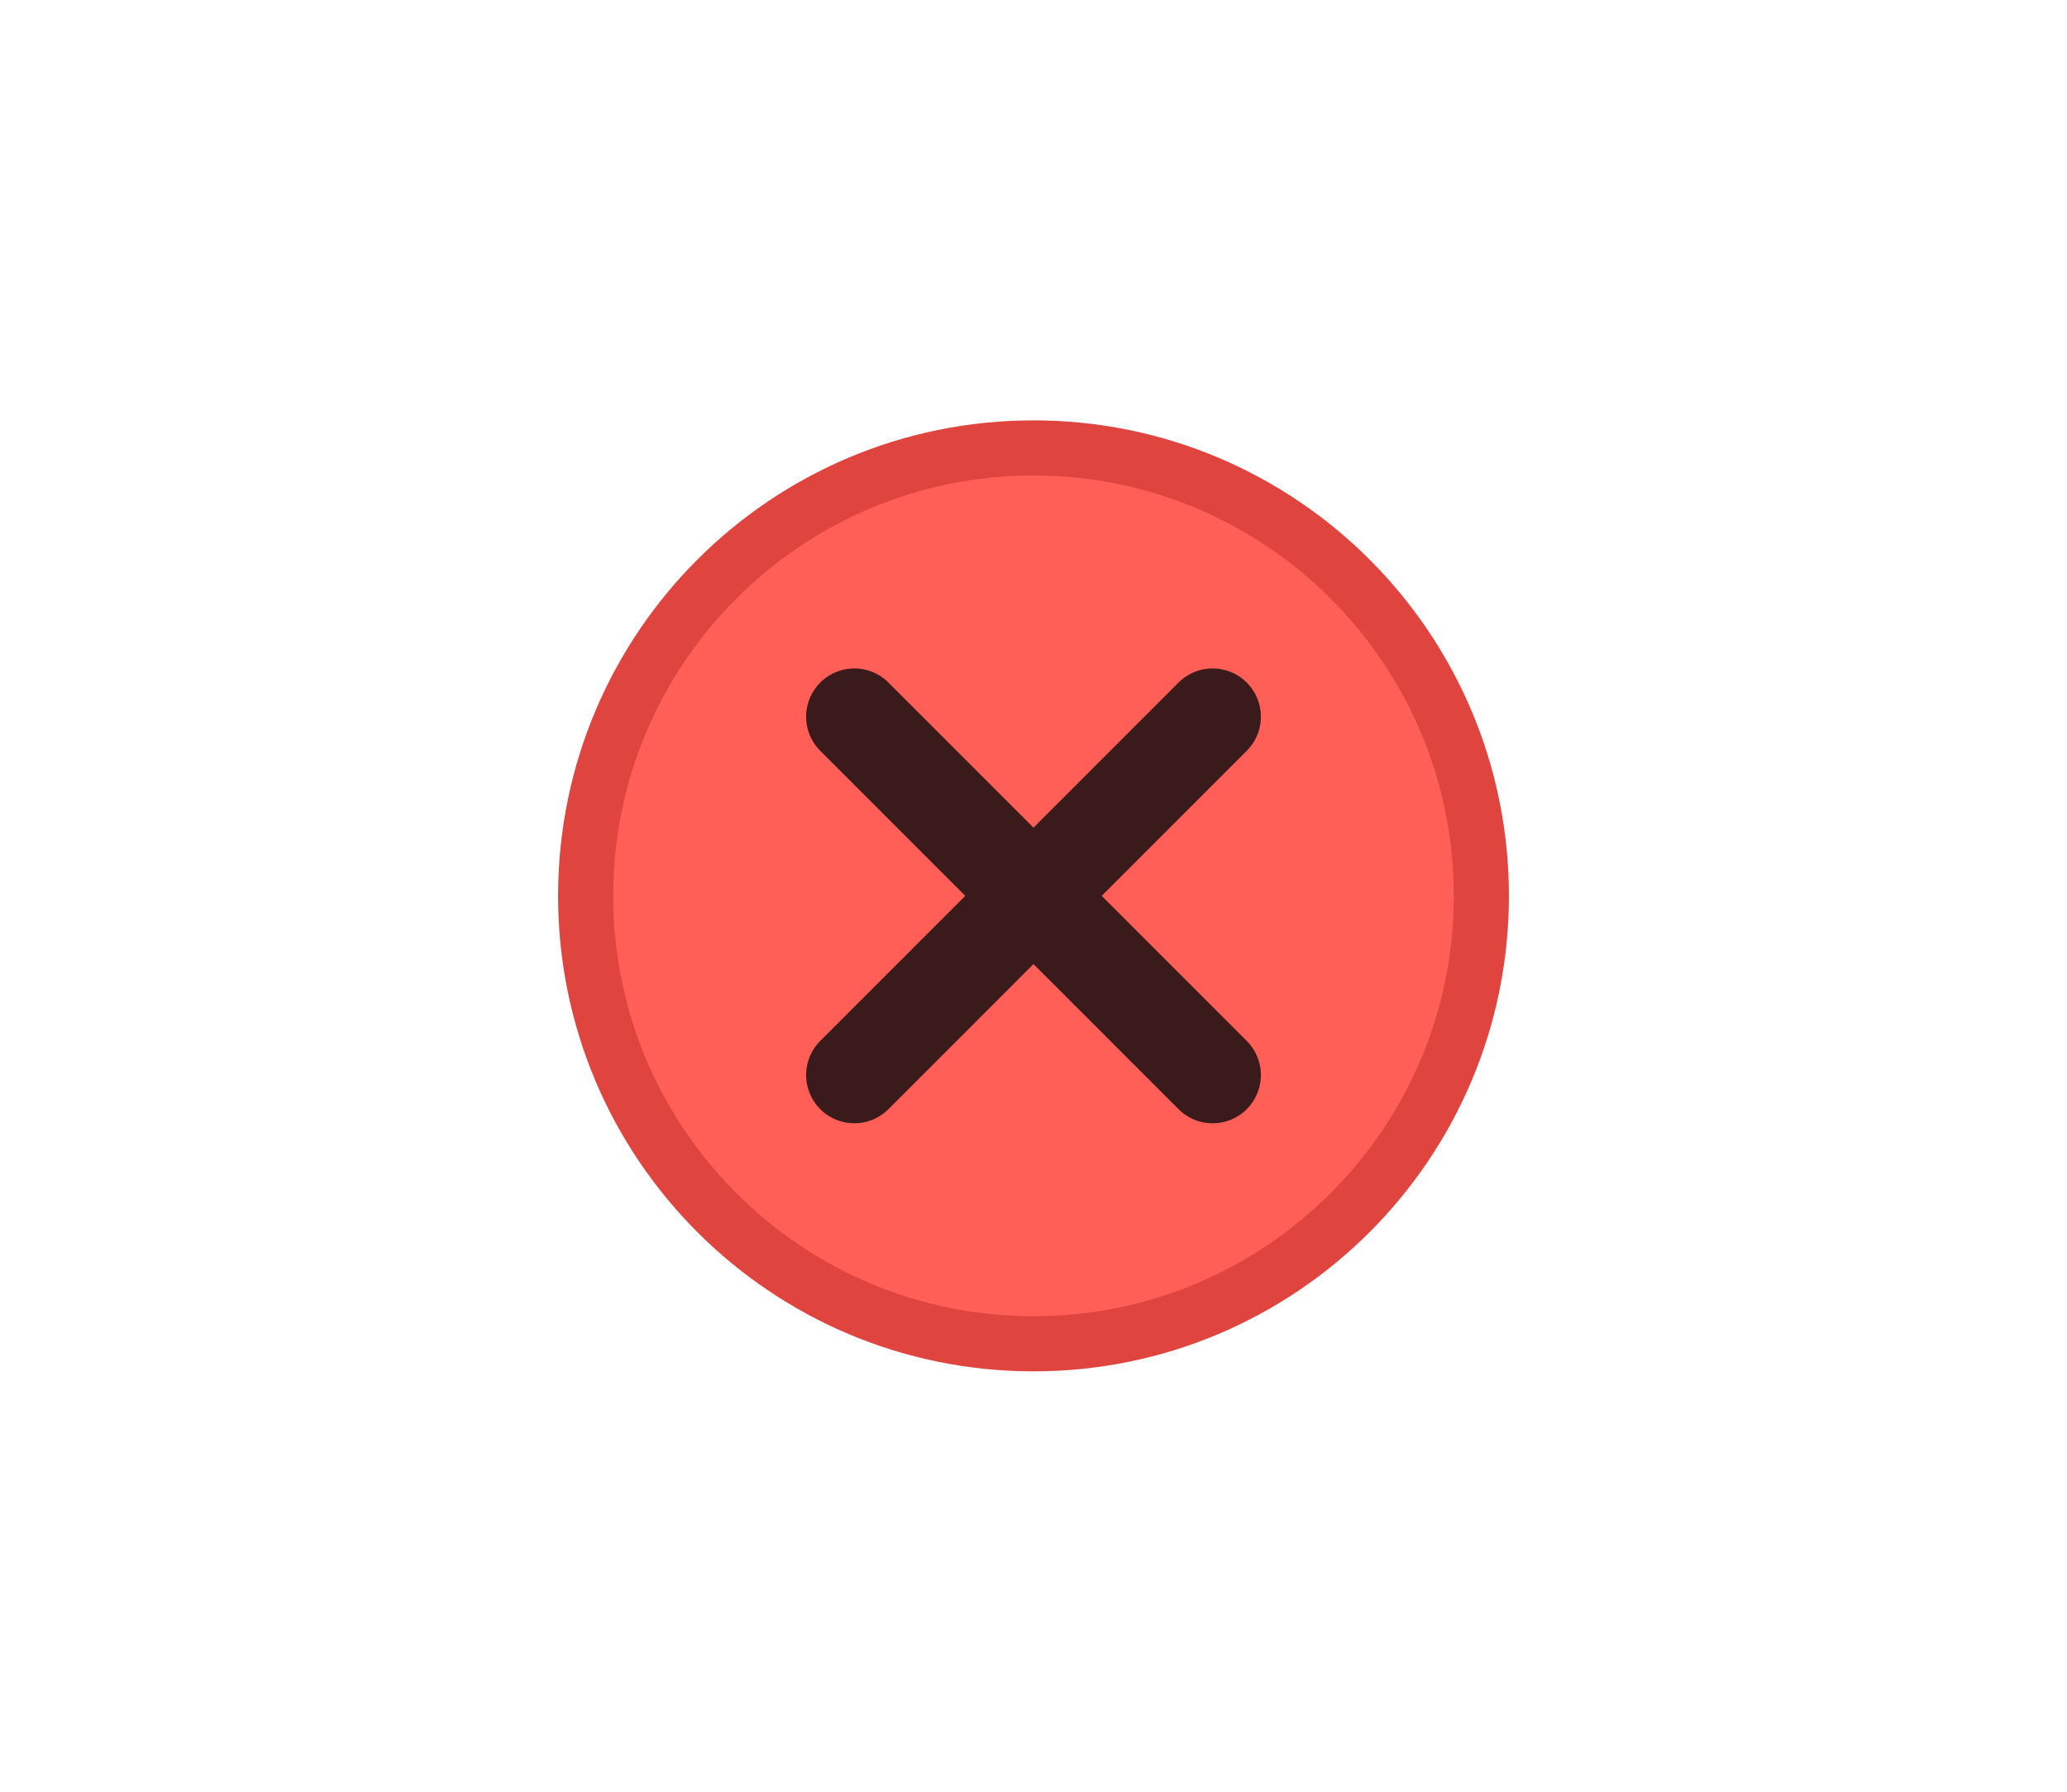
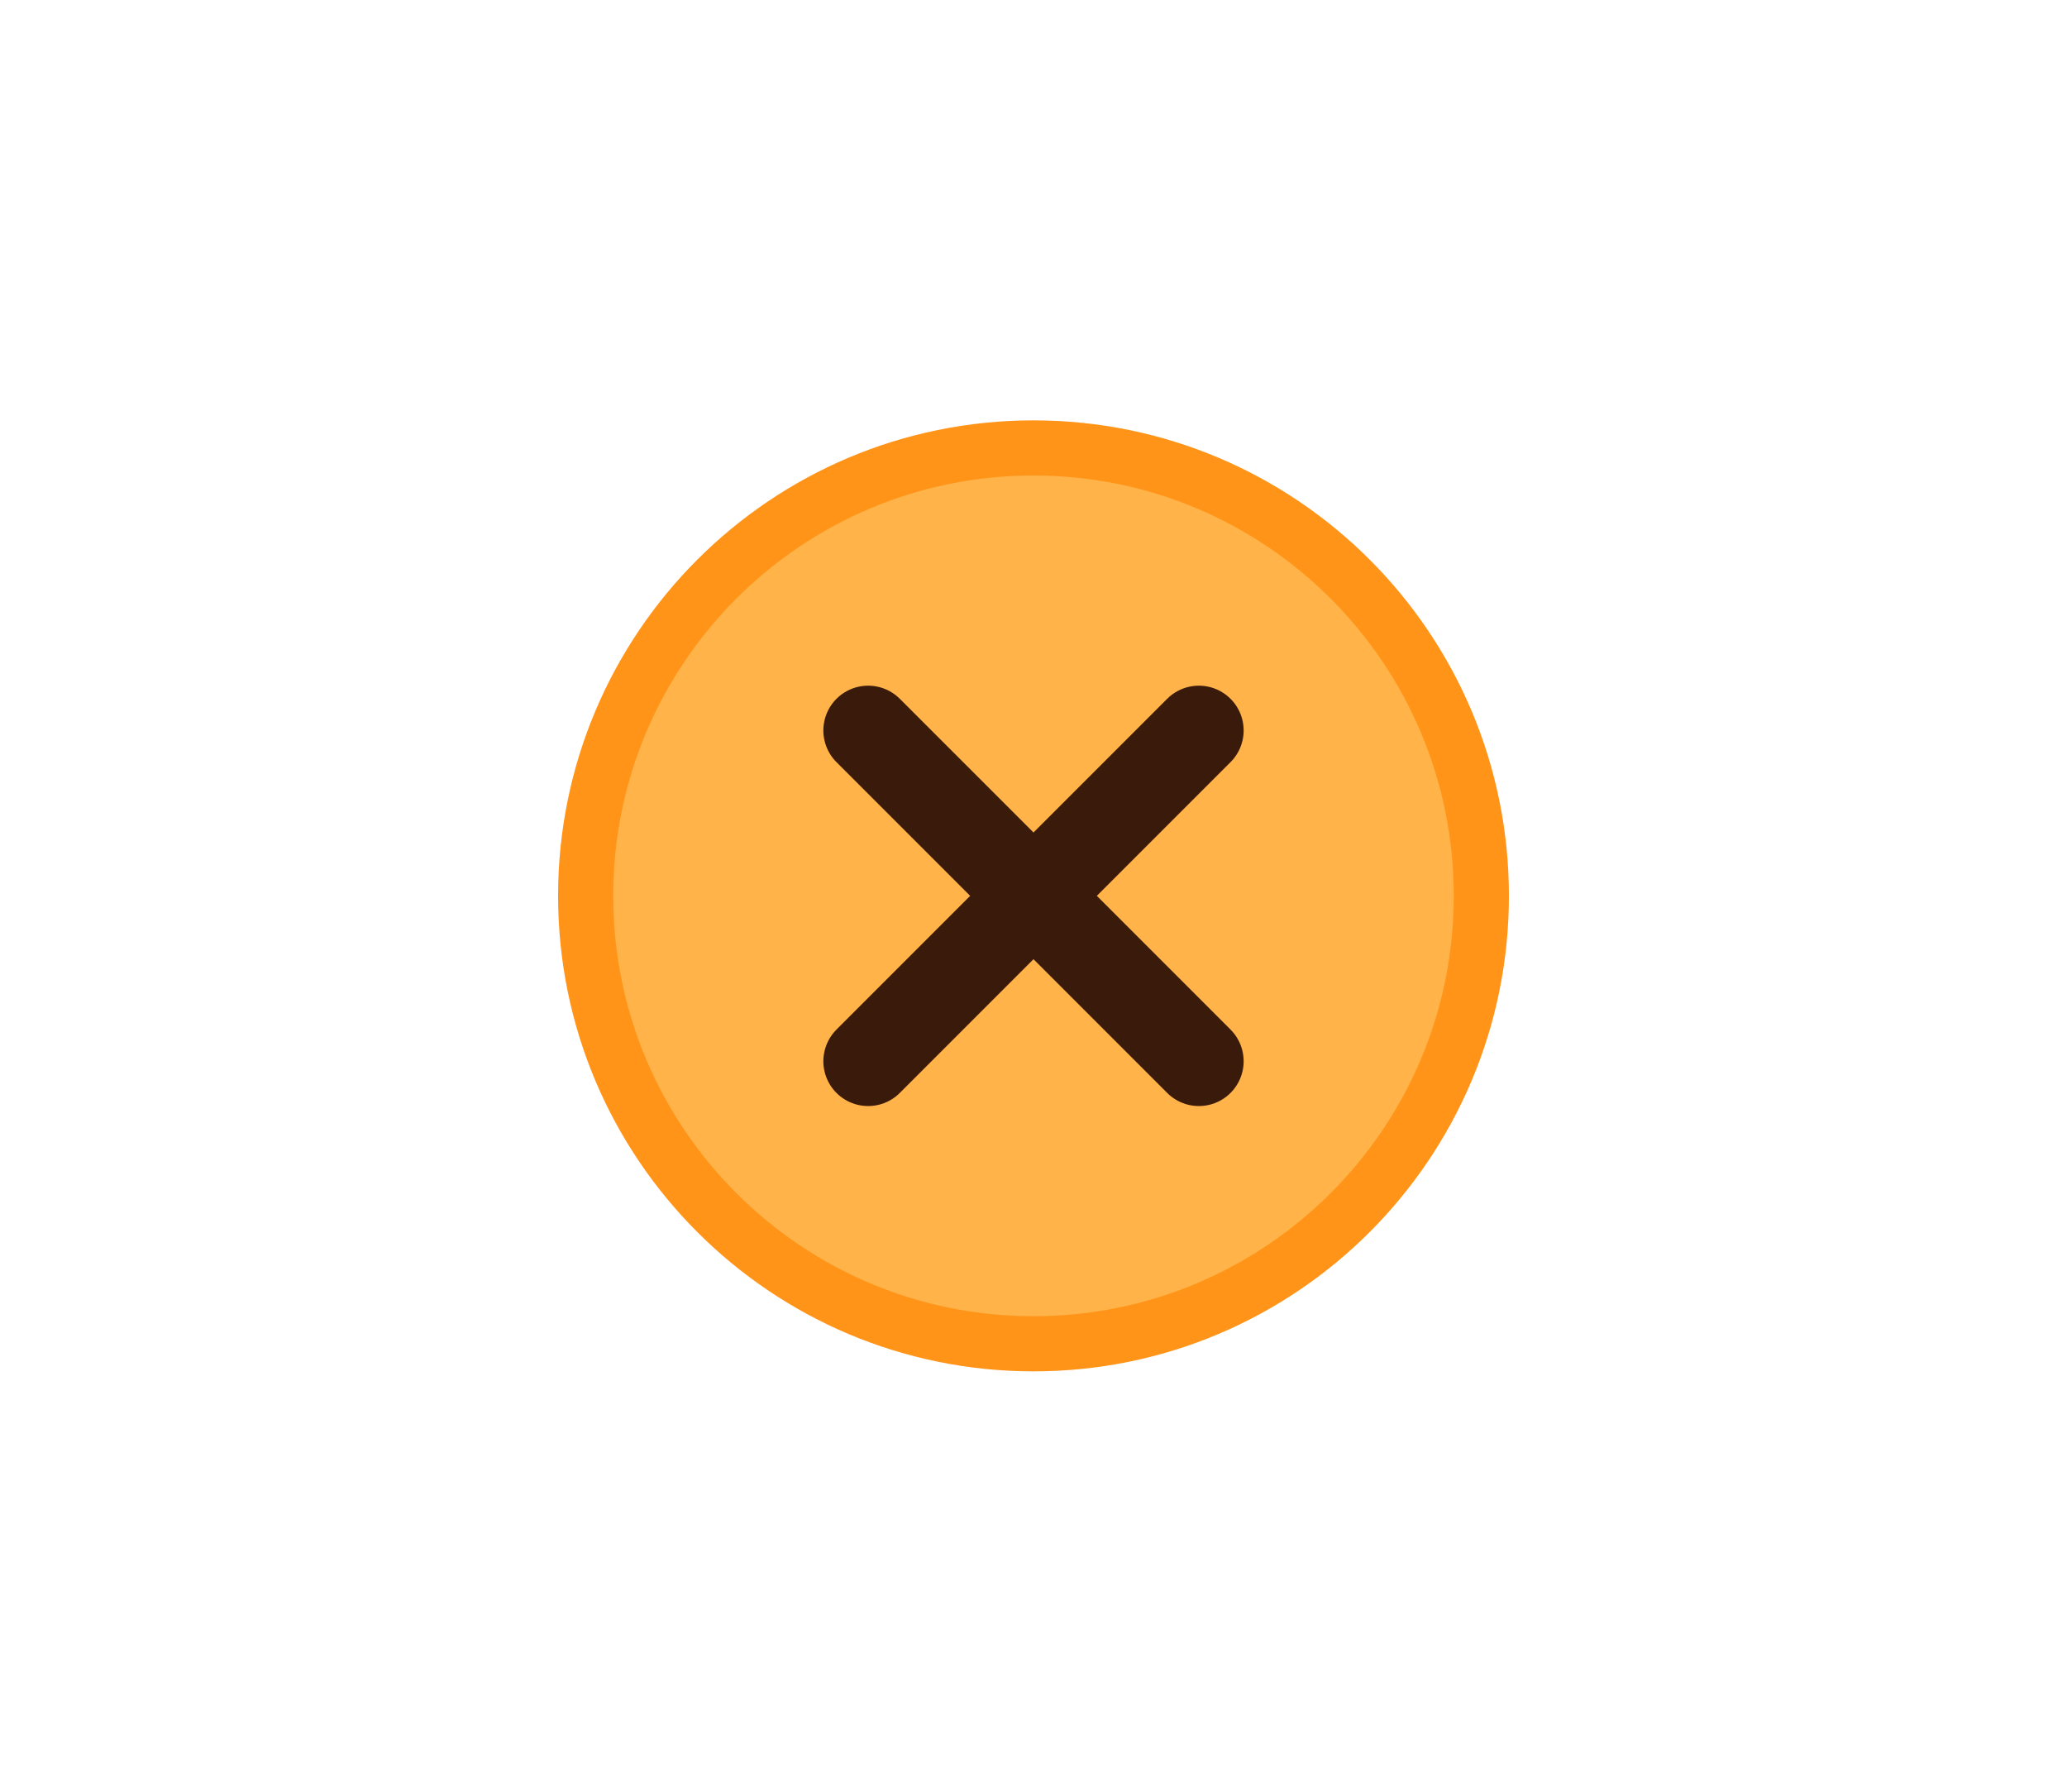
<svg xmlns="http://www.w3.org/2000/svg" width="30" height="26" viewBox="0 0 30 26">
-   <circle cx="15" cy="13" r="6.5" fill="#ff5f57" stroke="#e0443e" stroke-width="0.8" />
-   <path d="M-2.6-2.6L2.6 2.6M2.6-2.6L-2.6 2.6" transform="translate(15 13)" stroke="#3a1a1a" stroke-width="1.4" stroke-linecap="round" fill="none" />
+   <circle cx="15" cy="13" r="6.5" fill="#FFB348" stroke="#FF9418" stroke-width="0.8" />
+   <path d="M12.6 10.6L17.4 15.4M17.4 10.6L12.6 15.4" stroke="#3a1a0a" stroke-width="1.3" stroke-linecap="round" fill="none" />
</svg>
